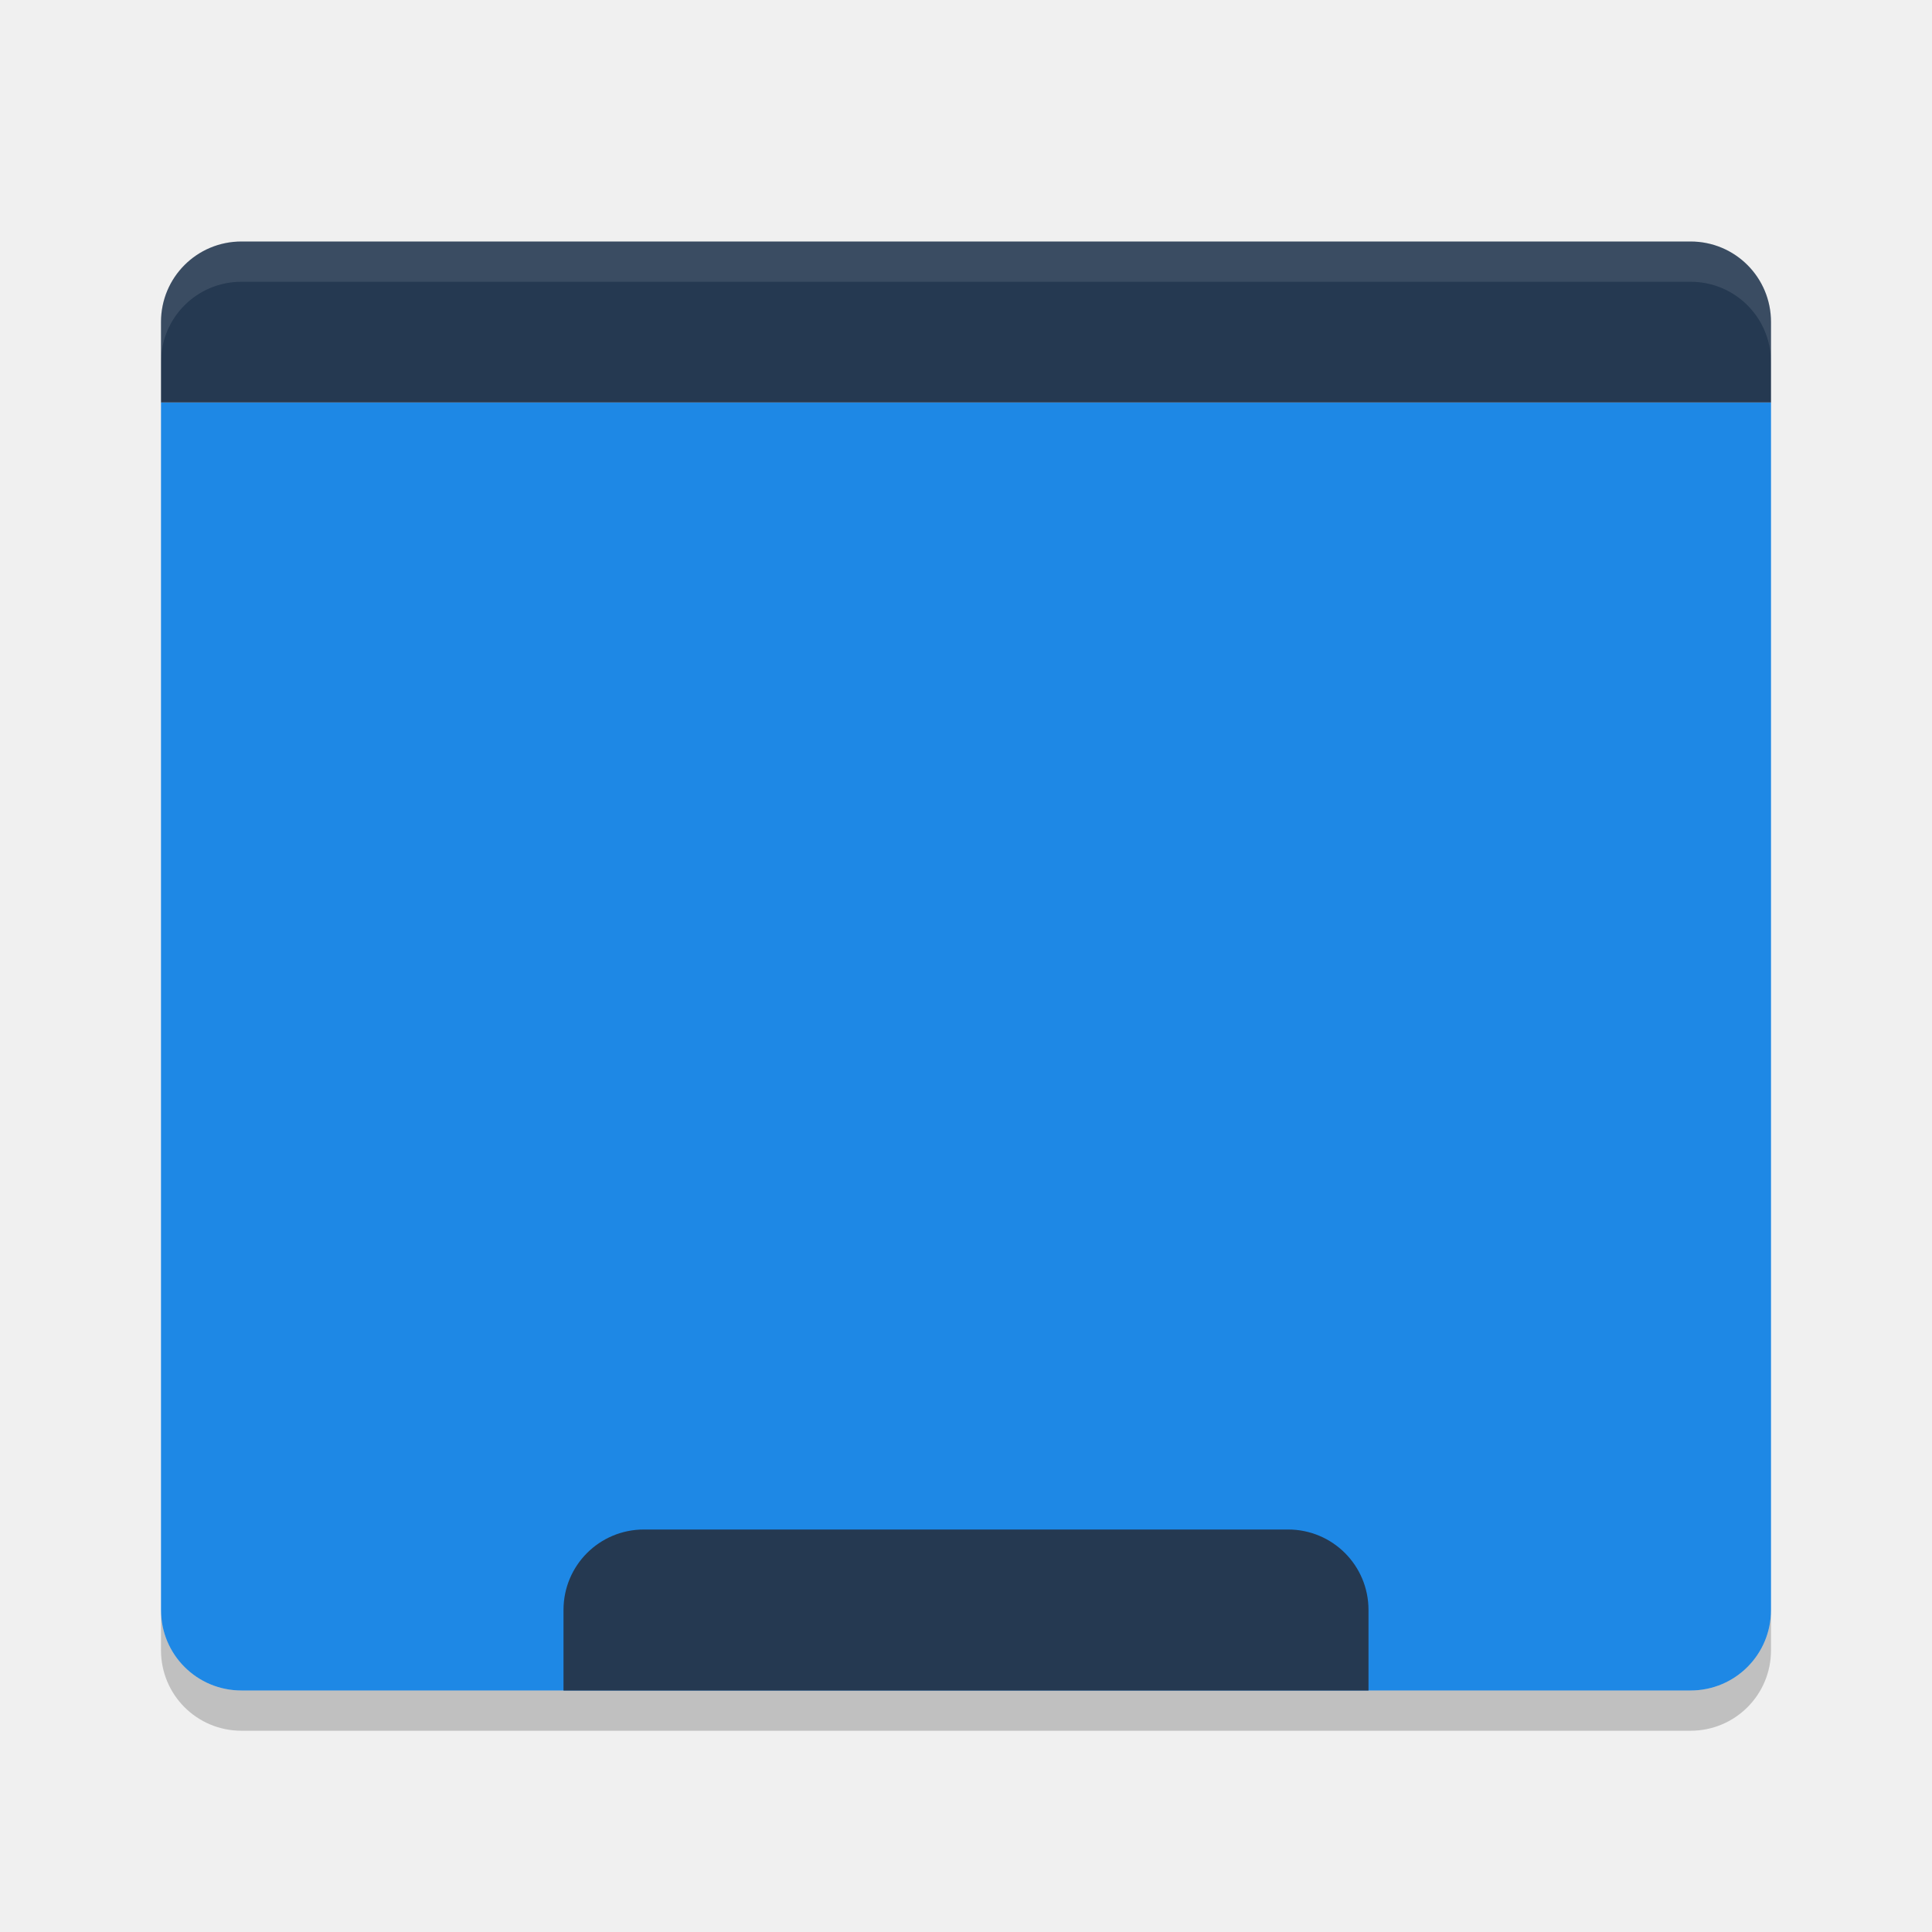
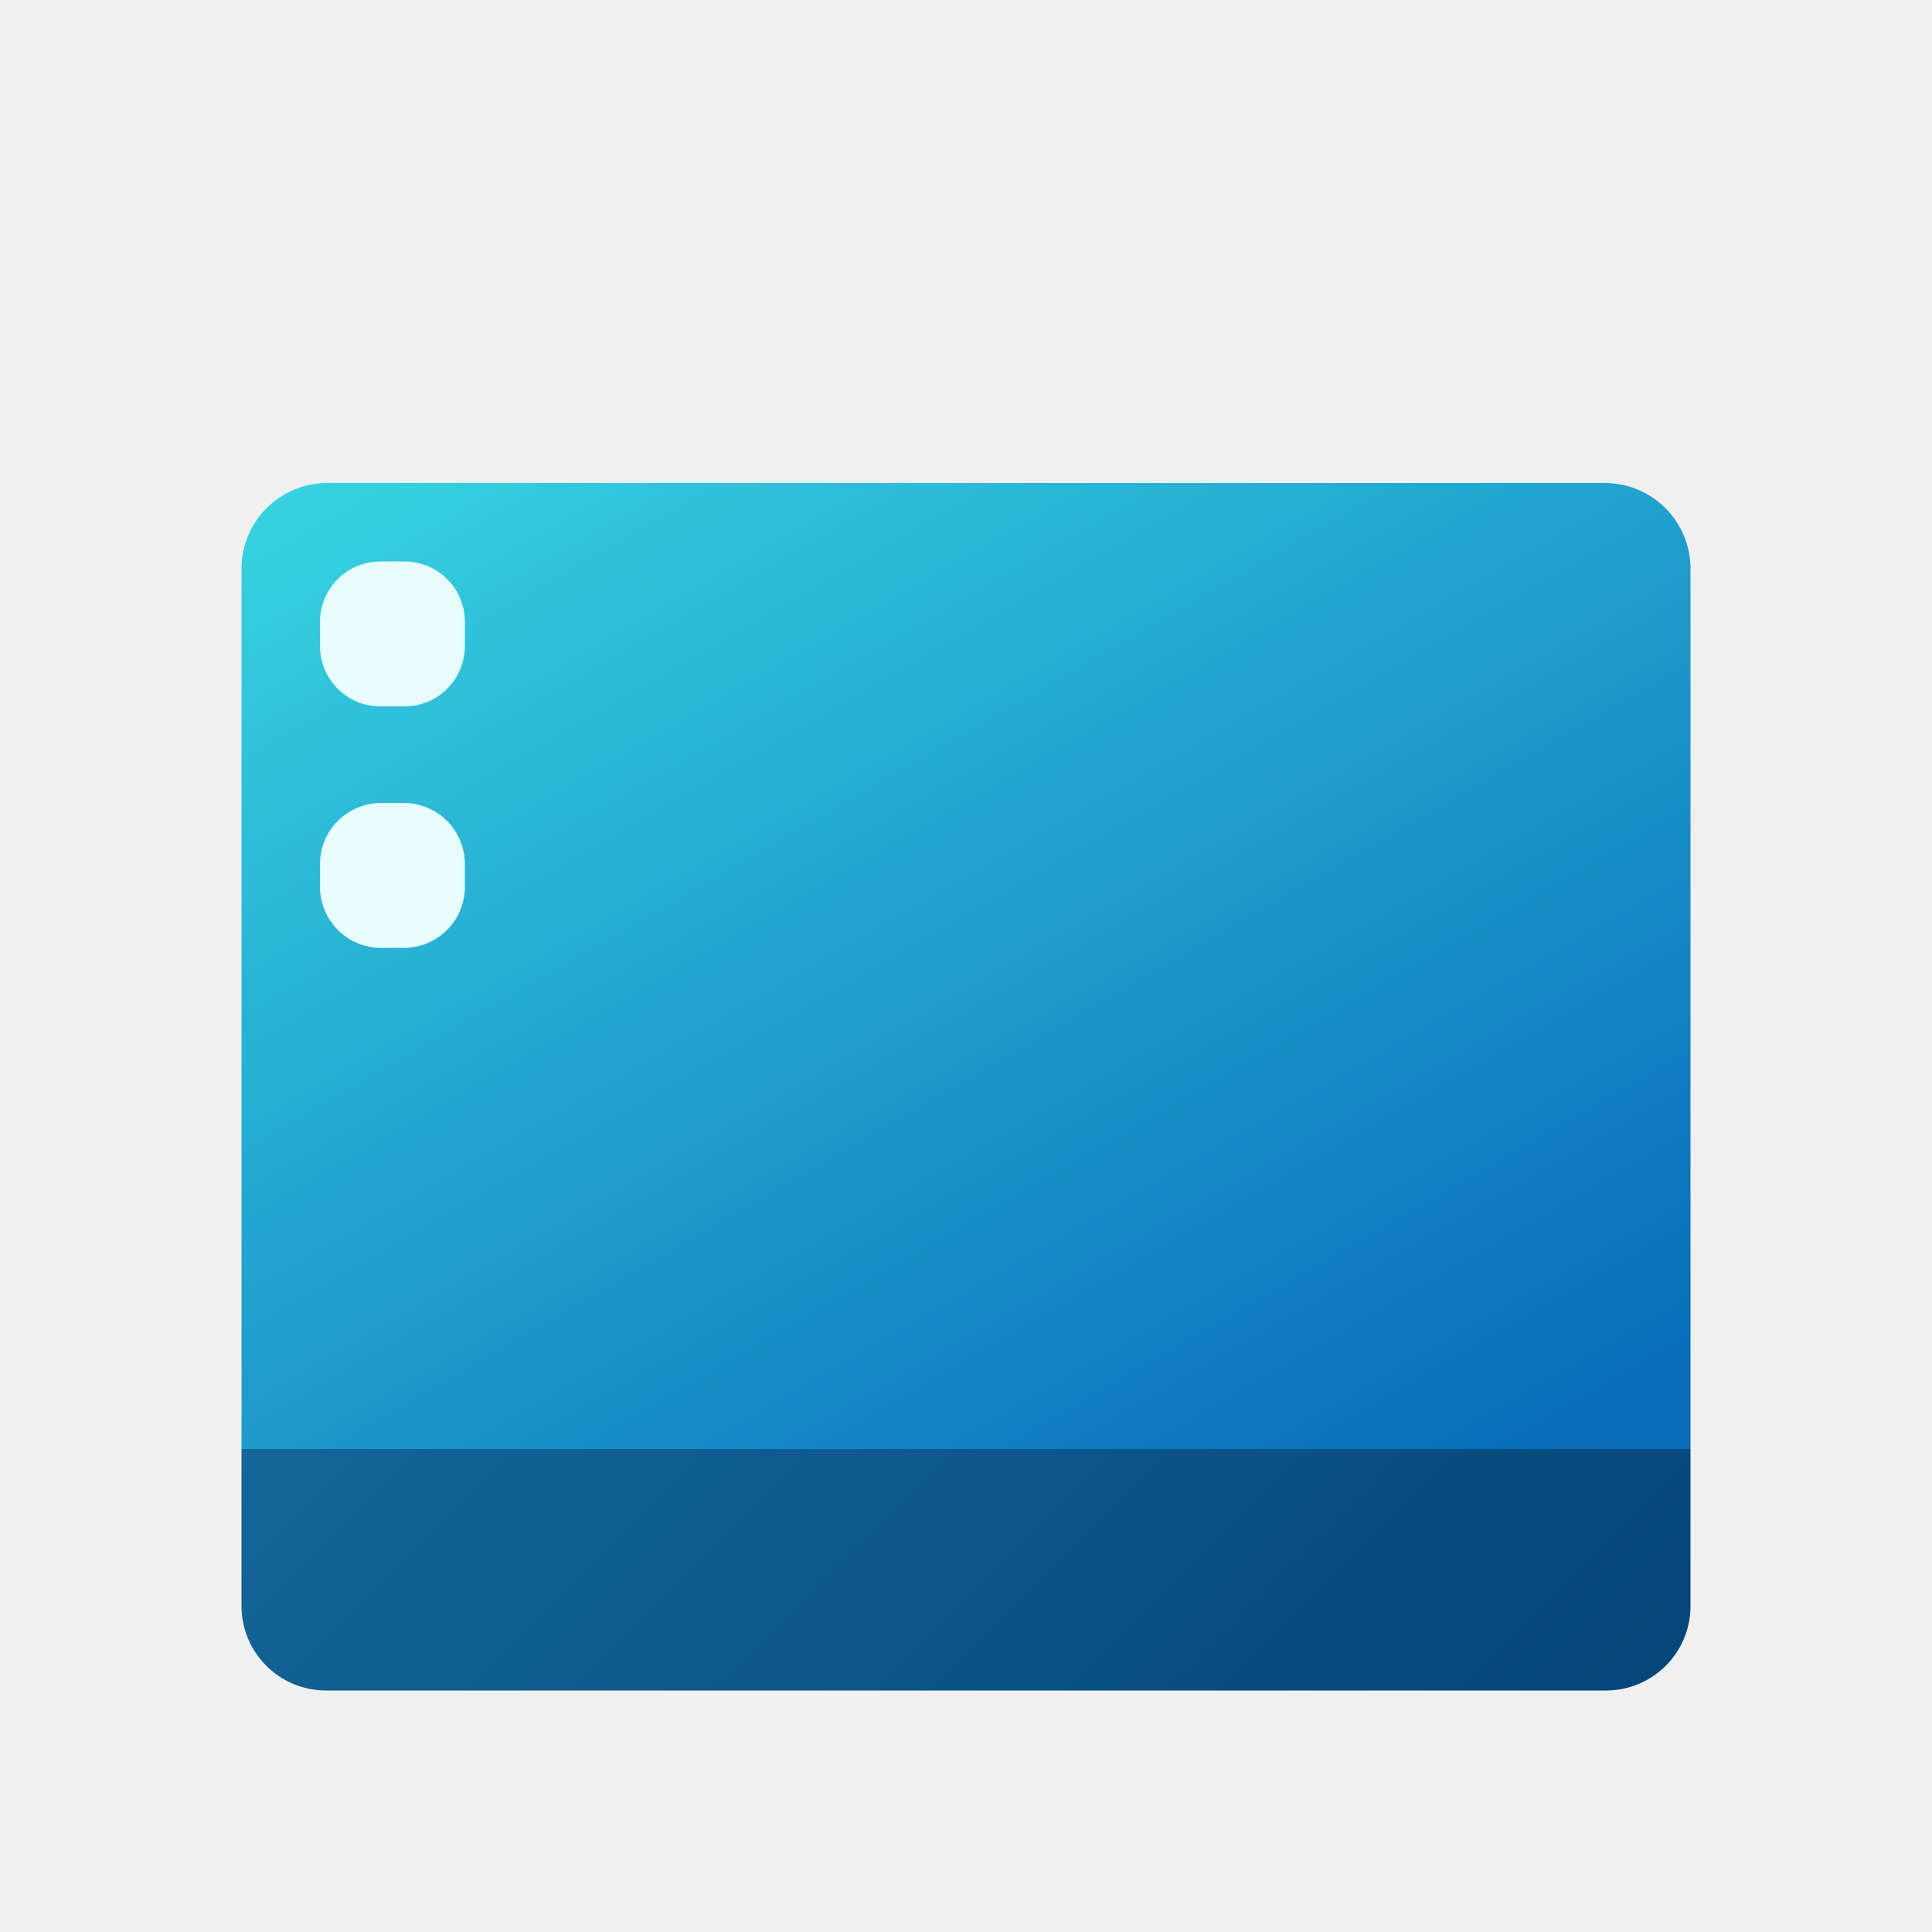
- <svg xmlns="http://www.w3.org/2000/svg" width="24" height="24" version="1.1" viewBox="0 0 48 48">
-   <path fill="#1e88e5" d="m4 10v30c0 1.108 0.892 2 2 2h36c1.108 0 2-0.892 2-2v-30z" />
-   <path fill="#253951" d="m6 6c-1.108 0-2 0.892-2 2v2h40v-2c0-1.108-0.892-2-2-2z" />
-   <path fill="#fff" opacity=".1" d="m6 6c-1.108 0-2 0.892-2 2v1c0-1.108 0.892-2 2-2h36c1.108 0 2 0.892 2 2v-1c0-1.108-0.892-2-2-2z" />
-   <path fill="#253951" d="m16 38c-1.108 0-2 0.892-2 2v2h20v-2c0-1.108-0.892-2-2-2h-16z" />
-   <path opacity=".2" d="m4 40v1c0 1.108 0.892 2 2 2h36c1.108 0 2-0.892 2-2v-1c0 1.108-0.892 2-2 2h-36c-1.108 0-2-0.892-2-2z" />
+ <svg xmlns="http://www.w3.org/2000/svg" id="svg5" viewBox="0 0 8 8">
+   <defs>
+     <style>.cls-1{fill:url(#Gradiente_sem_nome_80);}.cls-2{fill:#e9fefe;}.cls-3{fill:url(#Gradiente_sem_nome_79);}</style>
+     <linearGradient id="Gradiente_sem_nome_80" x1="2.327" y1="1.232" x2="5.395" y2="6.546" gradientUnits="userSpaceOnUse">
+       <stop offset="0" stop-color="#37d4e1" />
+       <stop offset="1" stop-color="#086cba" />
+     </linearGradient>
+     <linearGradient id="Gradiente_sem_nome_79" x1="2.301" y1="4.699" x2="5.699" y2="8.096" gradientUnits="userSpaceOnUse">
+       <stop offset="0" stop-color="#146699" />
+       <stop offset="1" stop-color="#04457a" />
+     </linearGradient>
+   </defs>
+   <path class="cls-1" d="M1.355,2h5.29A.355.355,0,0,1,7,2.355V6A0,0,0,0,1,7,6H1A0,0,0,0,1,1,6V2.355A.355.355,0,0,1,1.355,2Z" />
+   <rect class="cls-2" x="1.325" y="2.325" width="0.6" height="0.6" rx="0.25" />
+   <rect class="cls-2" x="1.325" y="3.325" width="0.6" height="0.6" rx="0.253" />
+   <path class="cls-3" d="M1,6H7A0,0,0,0,1,7,6v.65A.35.35,0,0,1,6.65,7H1.35A.35.35,0,0,1,1,6.65V6A0,0,0,0,1,1,6Z" />
</svg>
